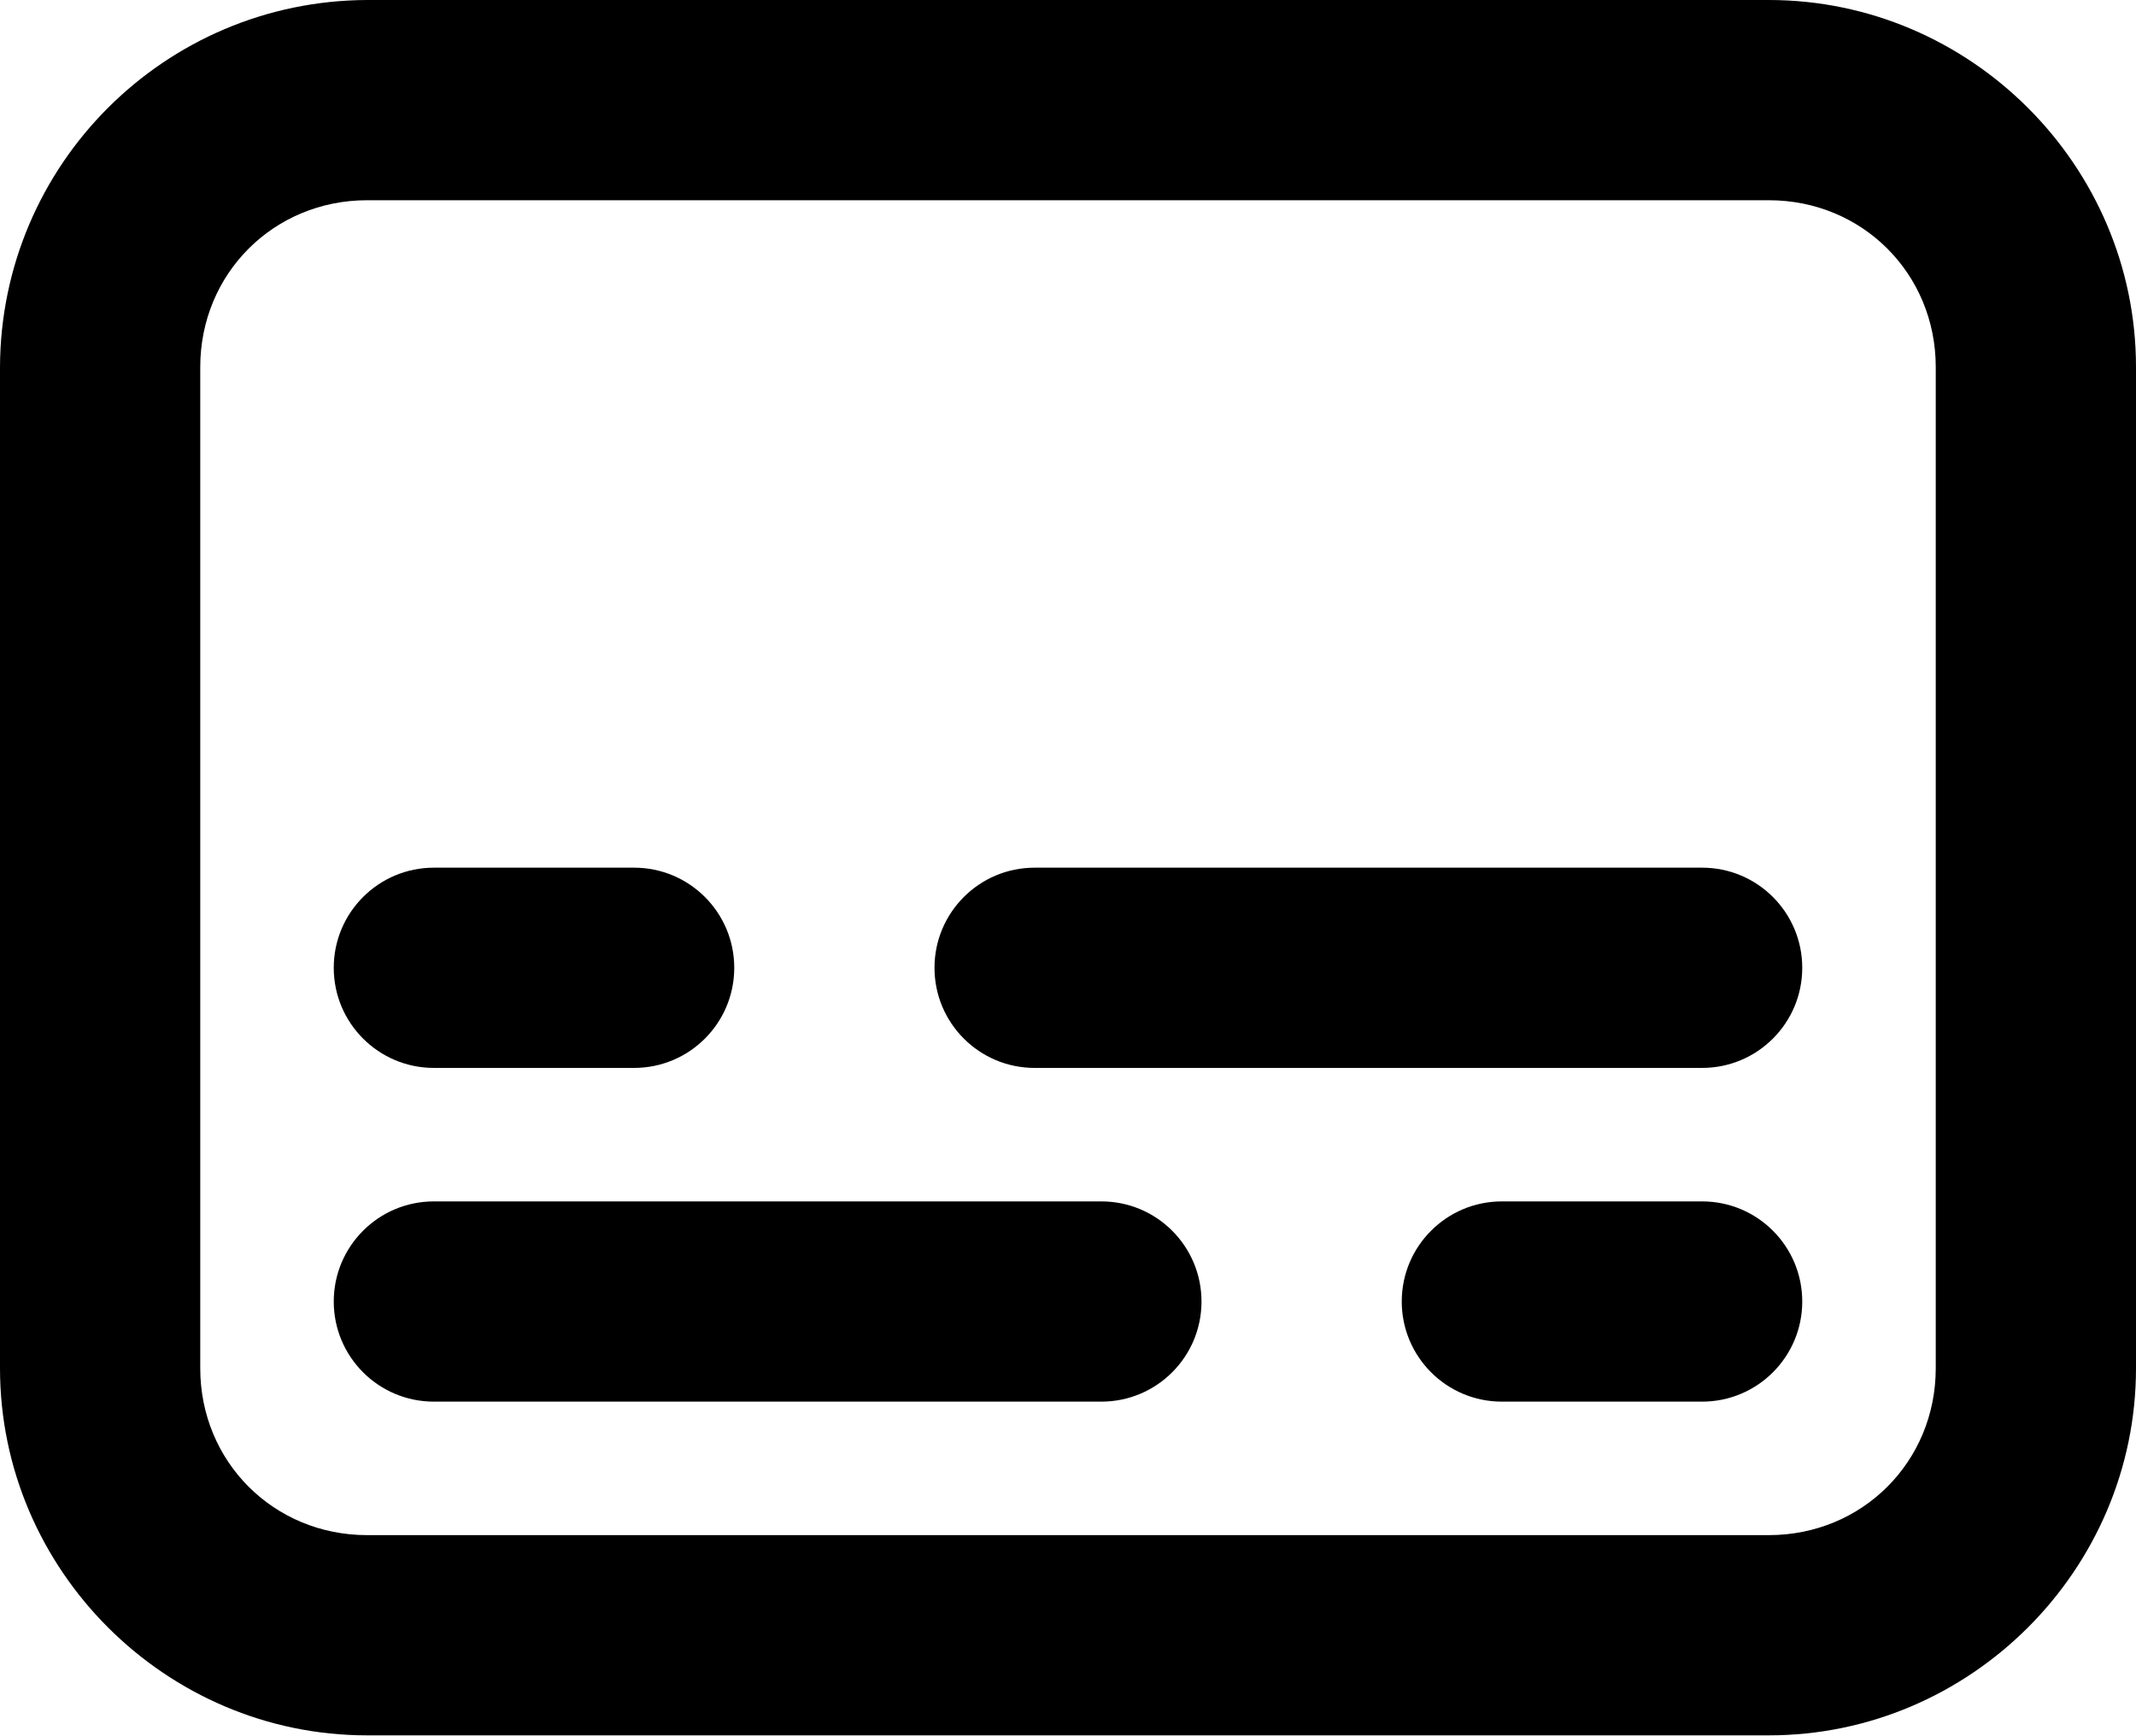
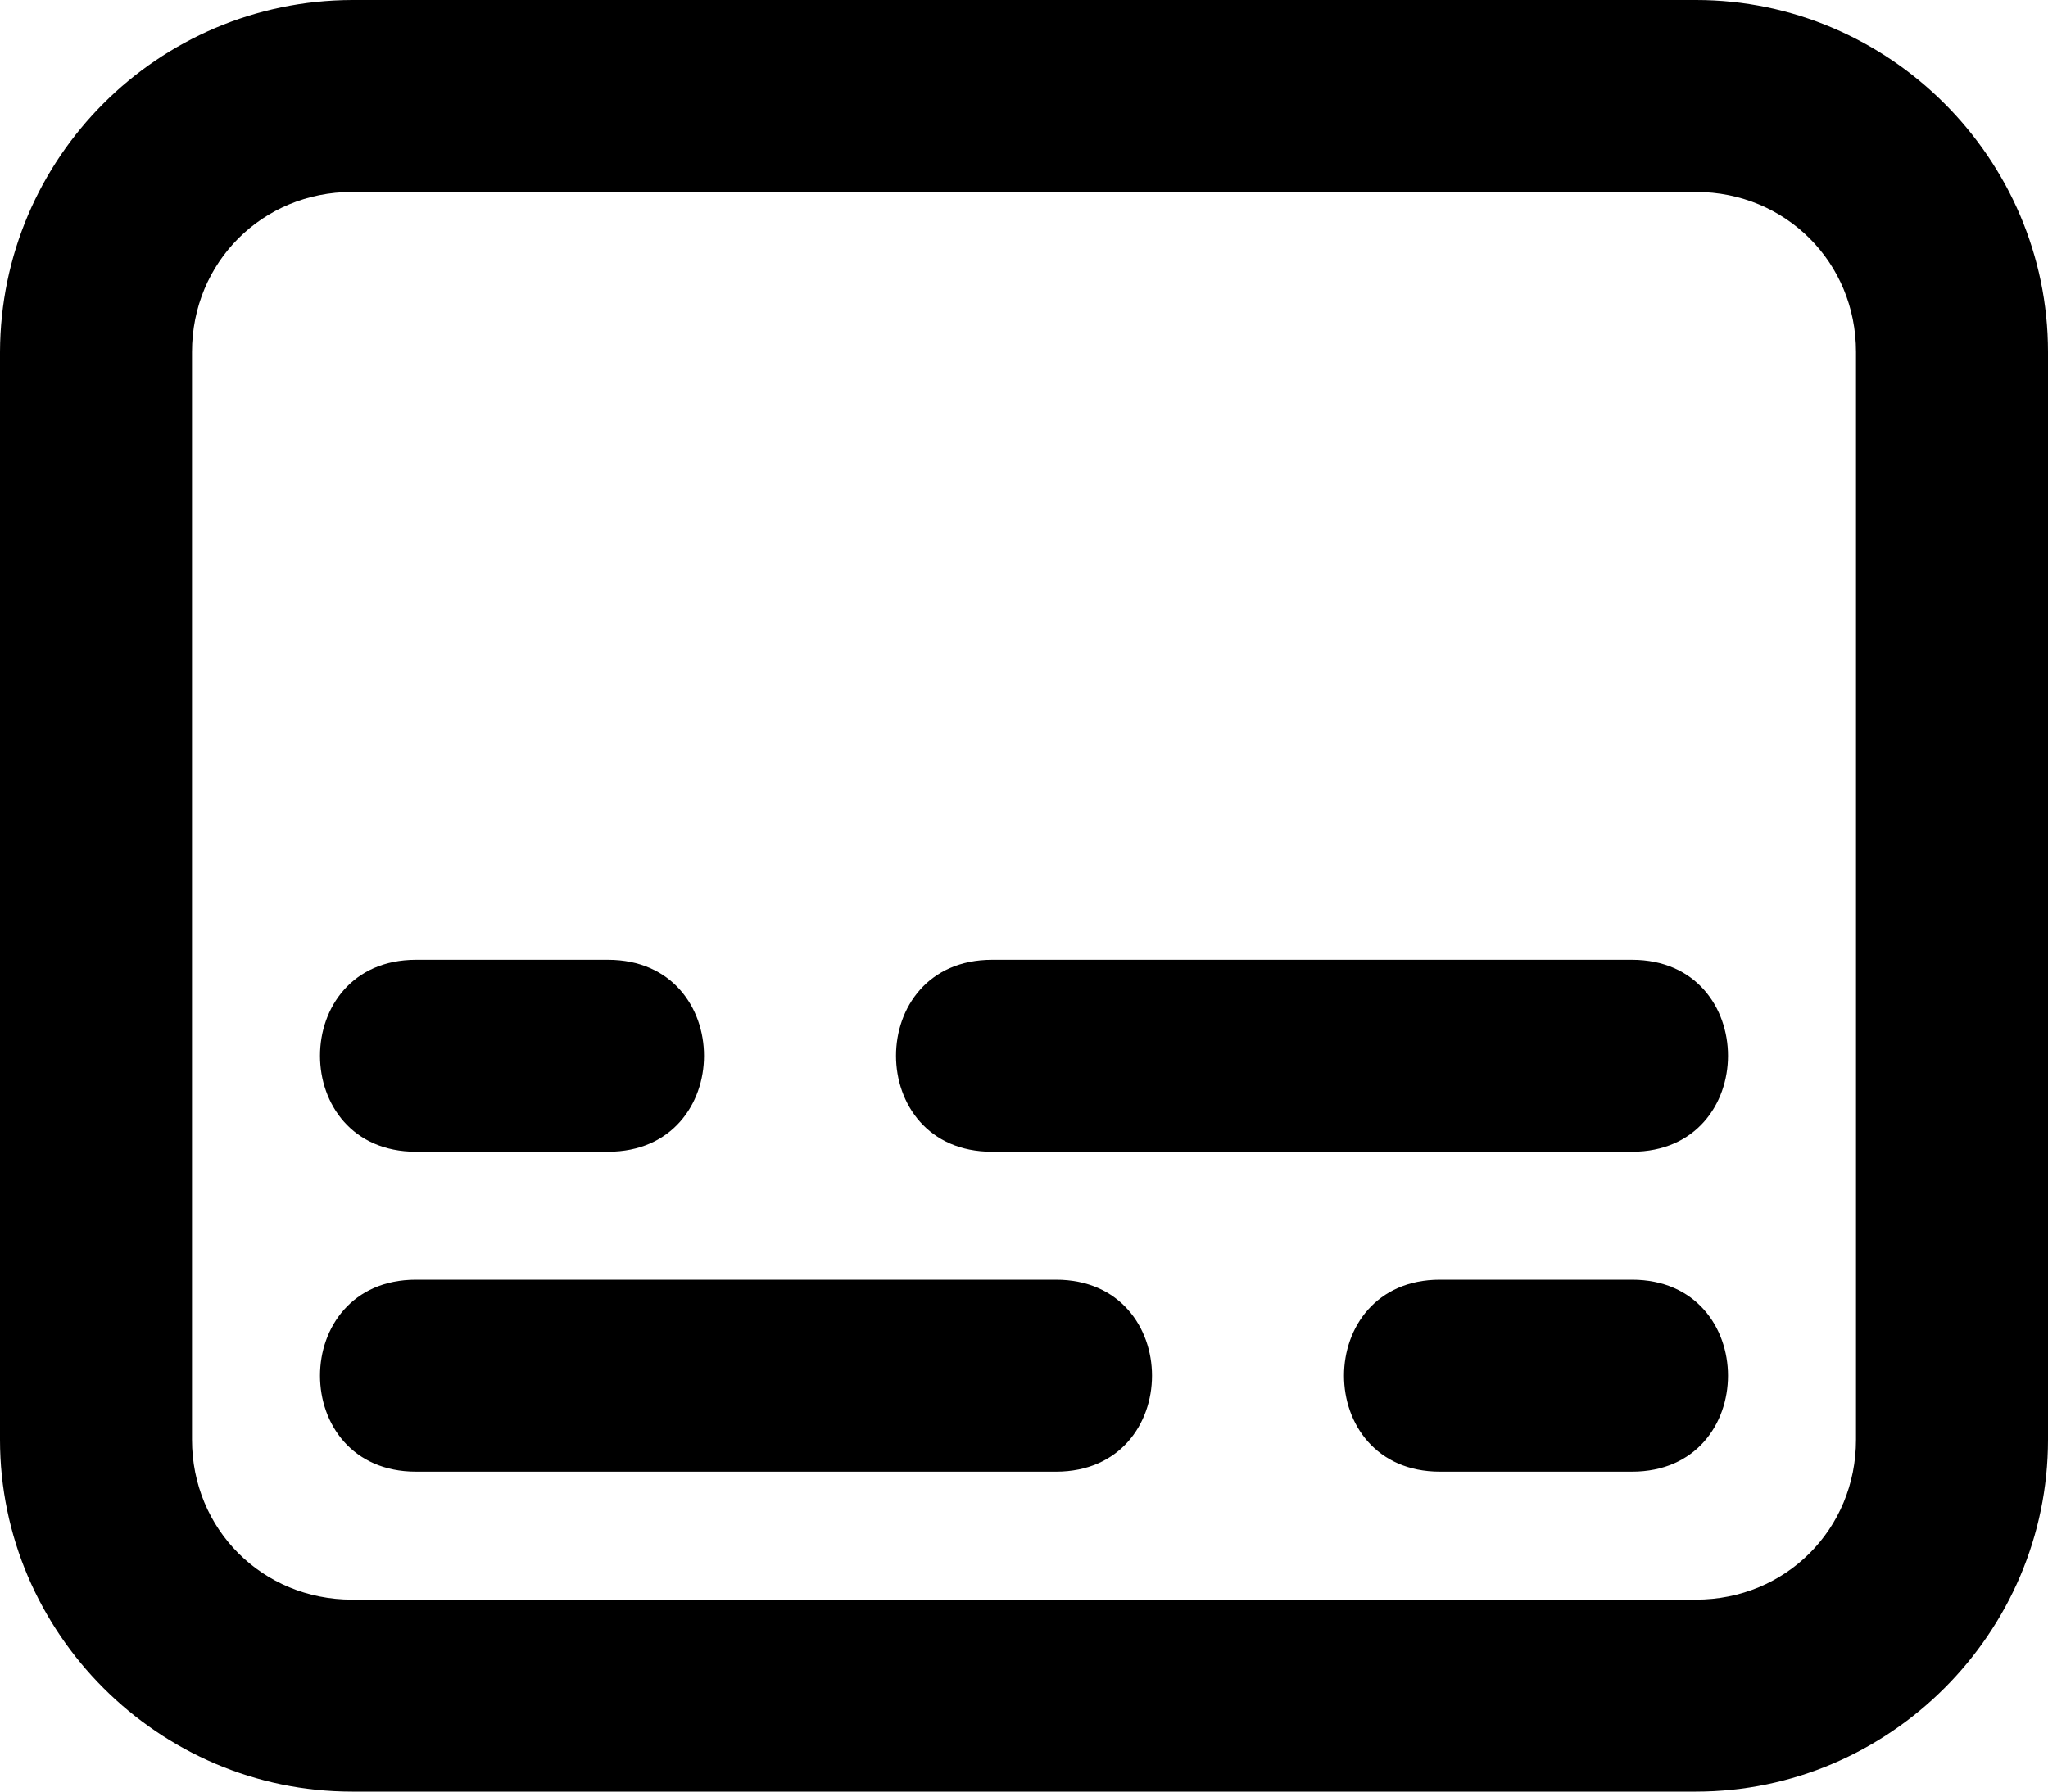
- <svg xmlns="http://www.w3.org/2000/svg" viewBox="0 0 32 26">
-   <path d="M5.5 0A5.52 5.52 0 0 0 0 5.5v15C0 23.52 2.48 26 5.5 26h21c3.02 0 5.5-2.48 5.5-5.5v-15C32 2.48 29.52 0 26.5 0Zm0 3h21C27.9 3 29 4.1 29 5.5v15c0 1.4-1.1 2.5-2.5 2.5h-21C4.1 23 3 21.9 3 20.5v-15C3 4.1 4.1 3 5.5 3Zm1 10a1.5 1.5 0 0 0 0 3h3a1.5 1.5 0 0 0 0-3Zm9 0a1.5 1.5 0 0 0 0 3h10a1.5 1.5 0 0 0 0-3Zm-9 5a1.5 1.5 0 0 0 0 3h10a1.5 1.5 0 0 0 0-3Zm16 0a1.5 1.5 0 0 0 0 3h3a1.5 1.5 0 0 0 0-3Z" color="#000" style="-inkscape-stroke:none" />
+ <svg xmlns="http://www.w3.org/2000/svg" viewBox="0 0 32 28">
+   <path d="M5.5 0A5.52 5.52 0 0 0 0 5.5v17C0 25.52 2.48 28 5.5 28h21c3.02 0 5.5-2.48 5.5-5.5v-17C32 2.48 29.52 0 26.5 0Zm0 3h21C27.9 3 29 4.1 29 5.5v17c0 1.4-1.1 2.5-2.5 2.5h-21C4.1 25 3 23.9 3 22.5v-17C3 4.1 4.1 3 5.5 3Zm1 12c-2 0-2 3 0 3h3c2 0 2-3 0-3zm9 0c-2 0-2 3 0 3h10c2 0 2-3 0-3zm-9 5c-2 0-2 3 0 3h10c2 0 2-3 0-3zm16 0c-2 0-2 3 0 3h3c2 0 2-3 0-3z" color="#000" style="-inkscape-stroke:none" />
</svg>
